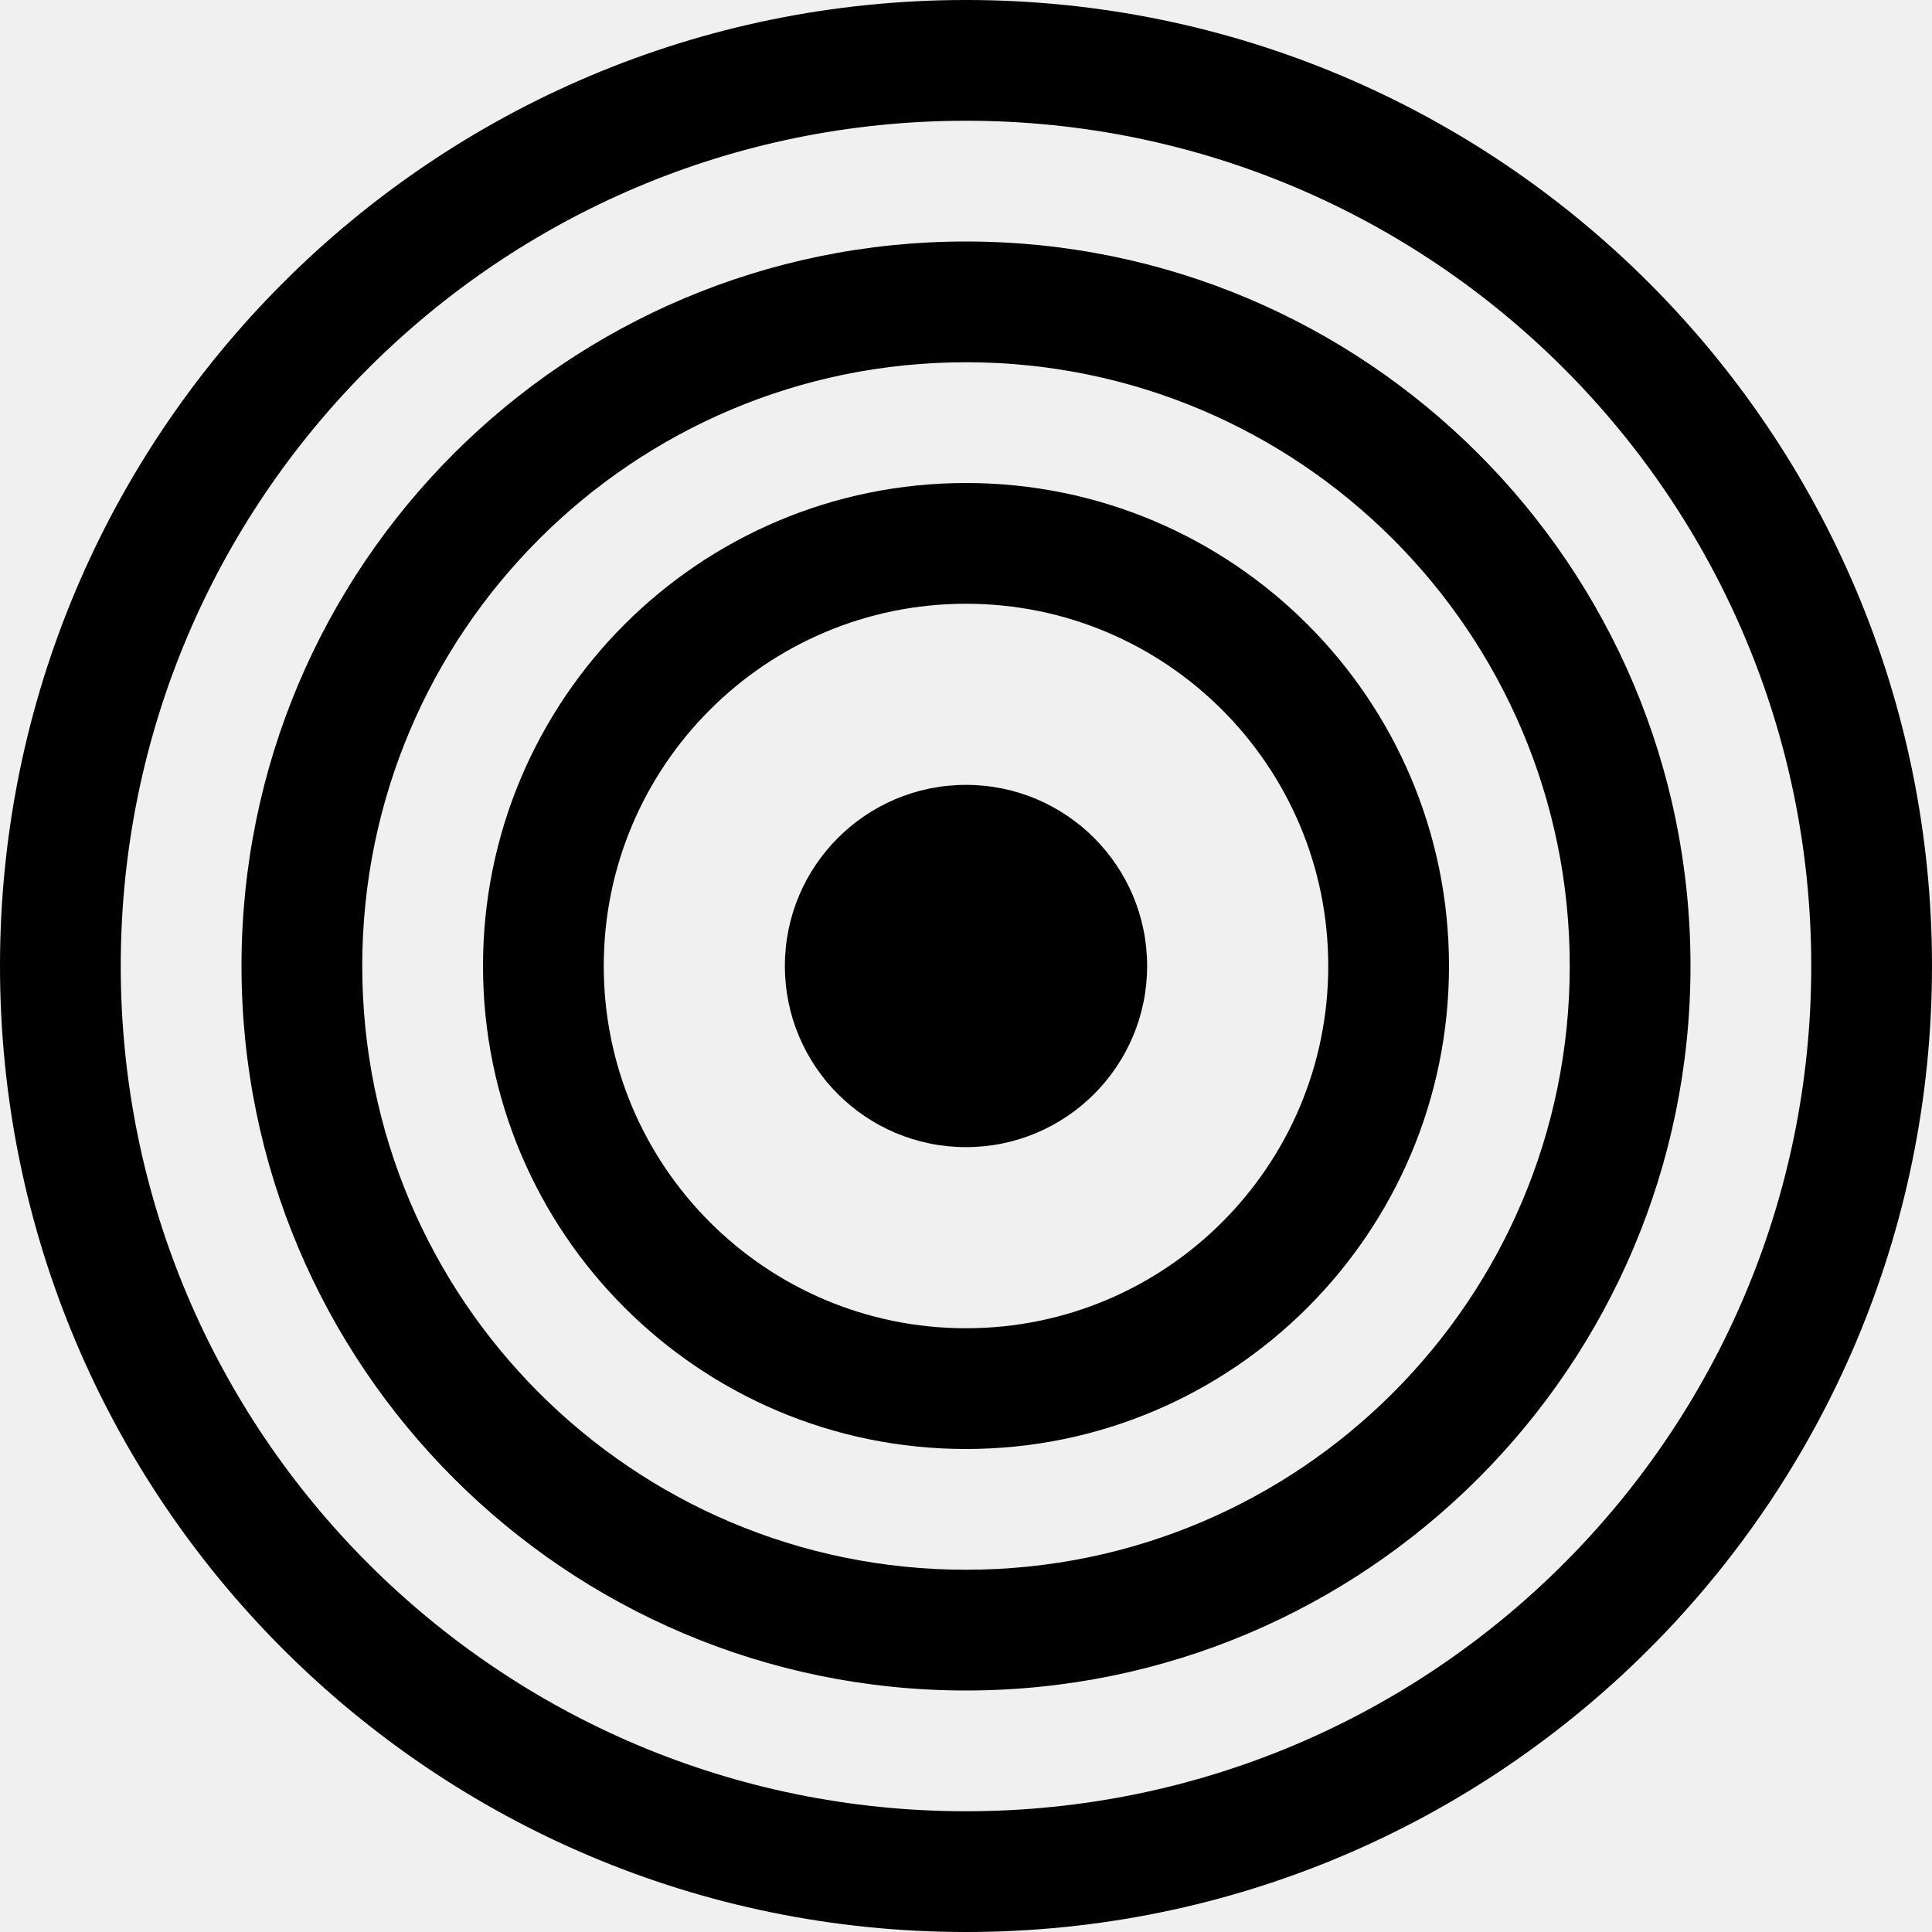
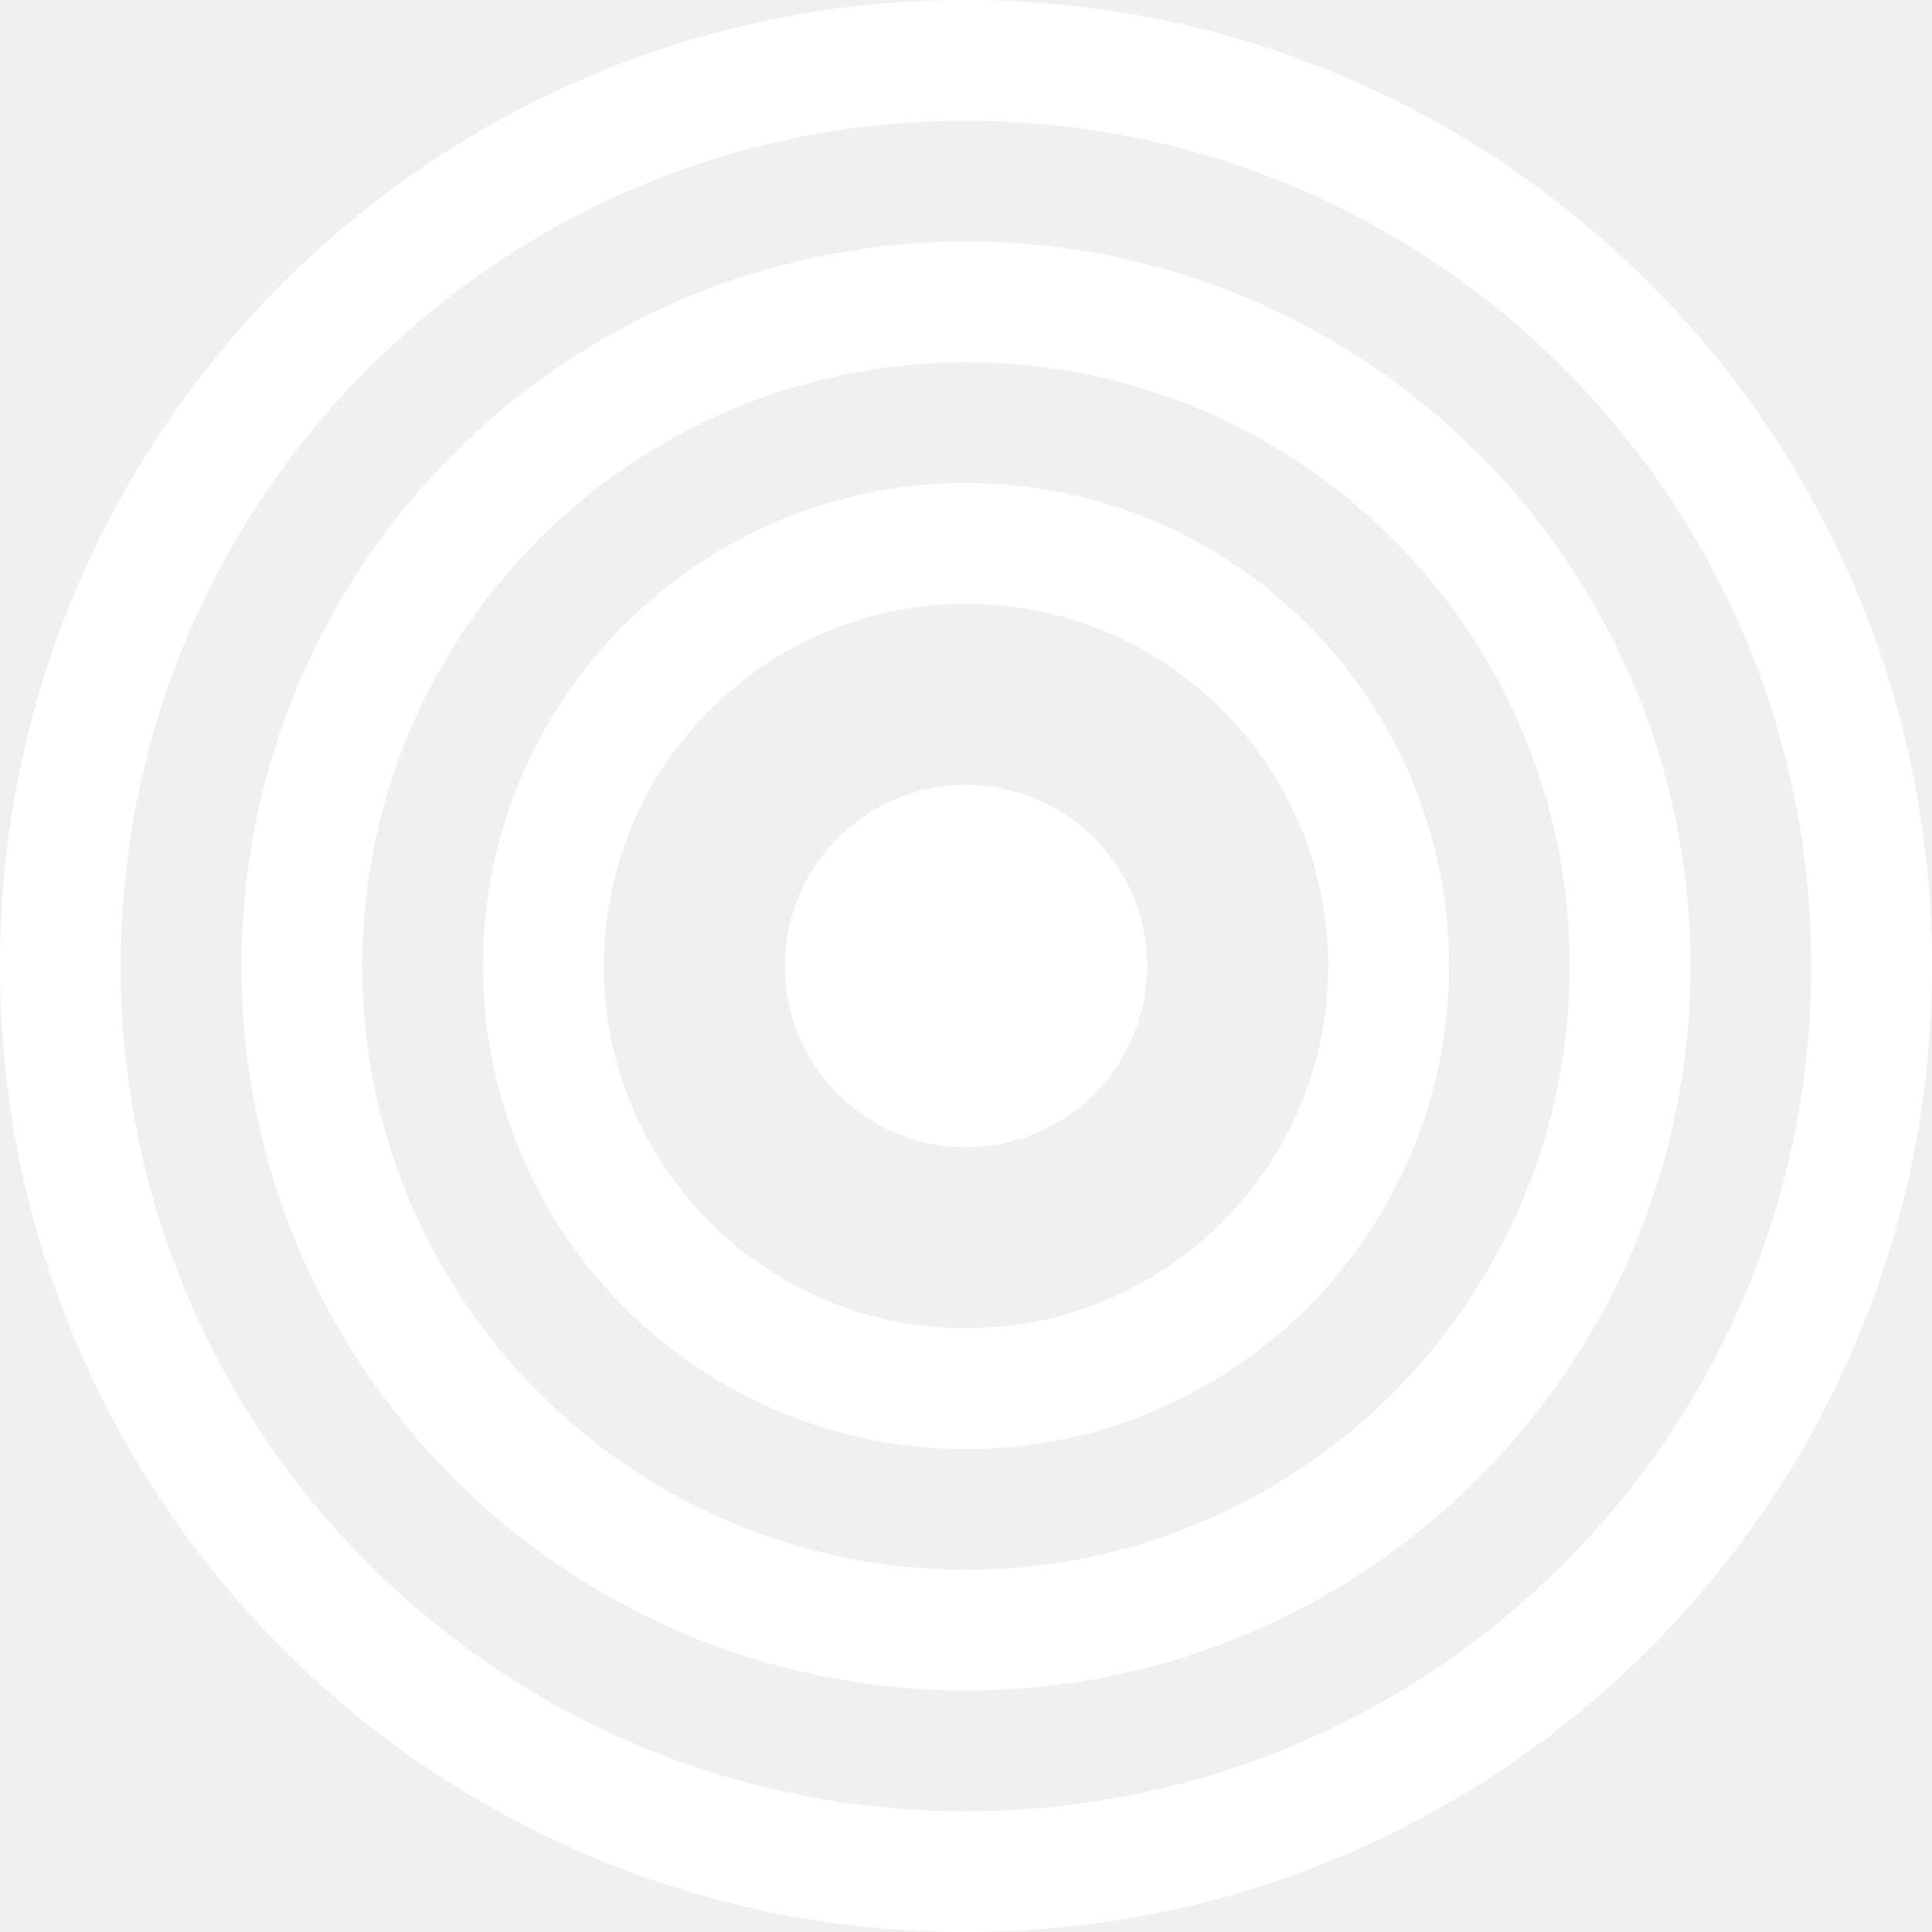
- <svg xmlns="http://www.w3.org/2000/svg" width="16" height="16" fill="currentColor" class="bi bi-bullseye" viewBox="0 0 16 16">
+ <svg xmlns="http://www.w3.org/2000/svg" width="16" height="16" fill="#ffffff" class="bi bi-bullseye" viewBox="0 0 16 16">
  <path d="M8 15A7 7 0 1 1 8 1a7 7 0 0 1 0 14m0 1A8 8 0 1 0 8 0a8 8 0 0 0 0 16" />
  <path d="M8 13A5 5 0 1 1 8 3a5 5 0 0 1 0 10m0 1A6 6 0 1 0 8 2a6 6 0 0 0 0 12" />
  <path d="M8 11a3 3 0 1 1 0-6 3 3 0 0 1 0 6m0 1a4 4 0 1 0 0-8 4 4 0 0 0 0 8" />
  <path d="M9.5 8a1.5 1.5 0 1 1-3 0 1.5 1.5 0 0 1 3 0" />
</svg>
